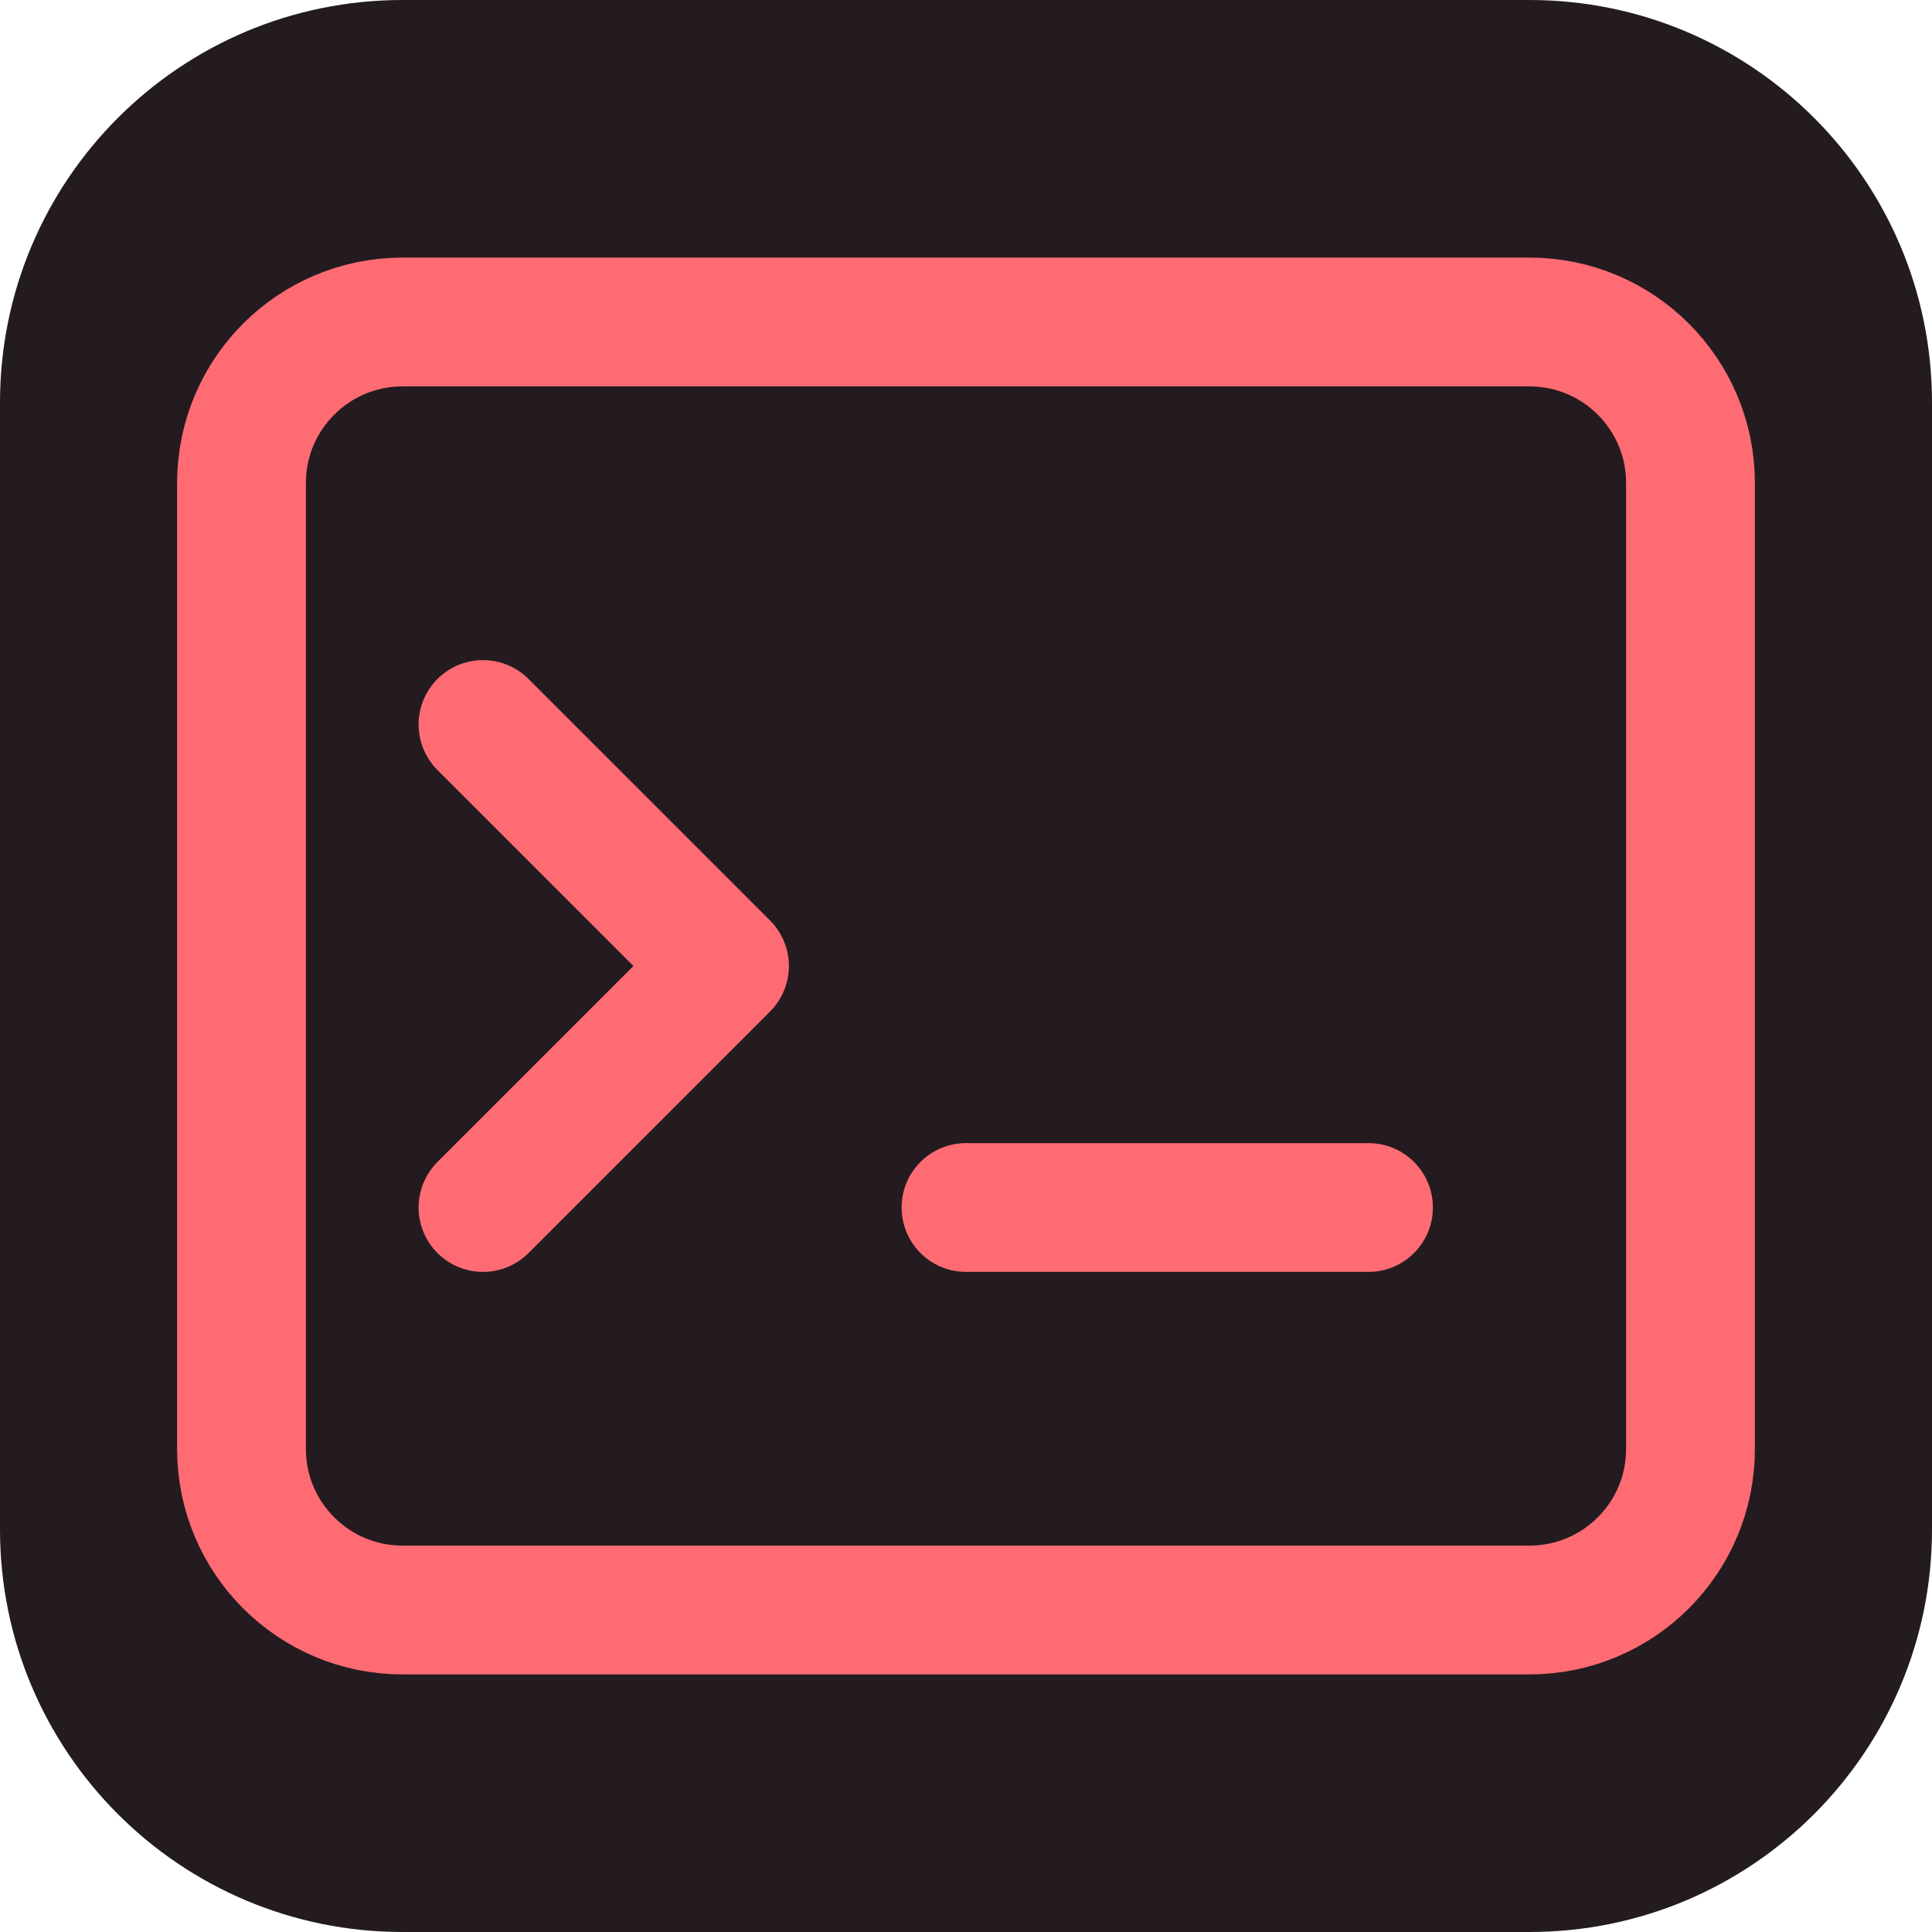
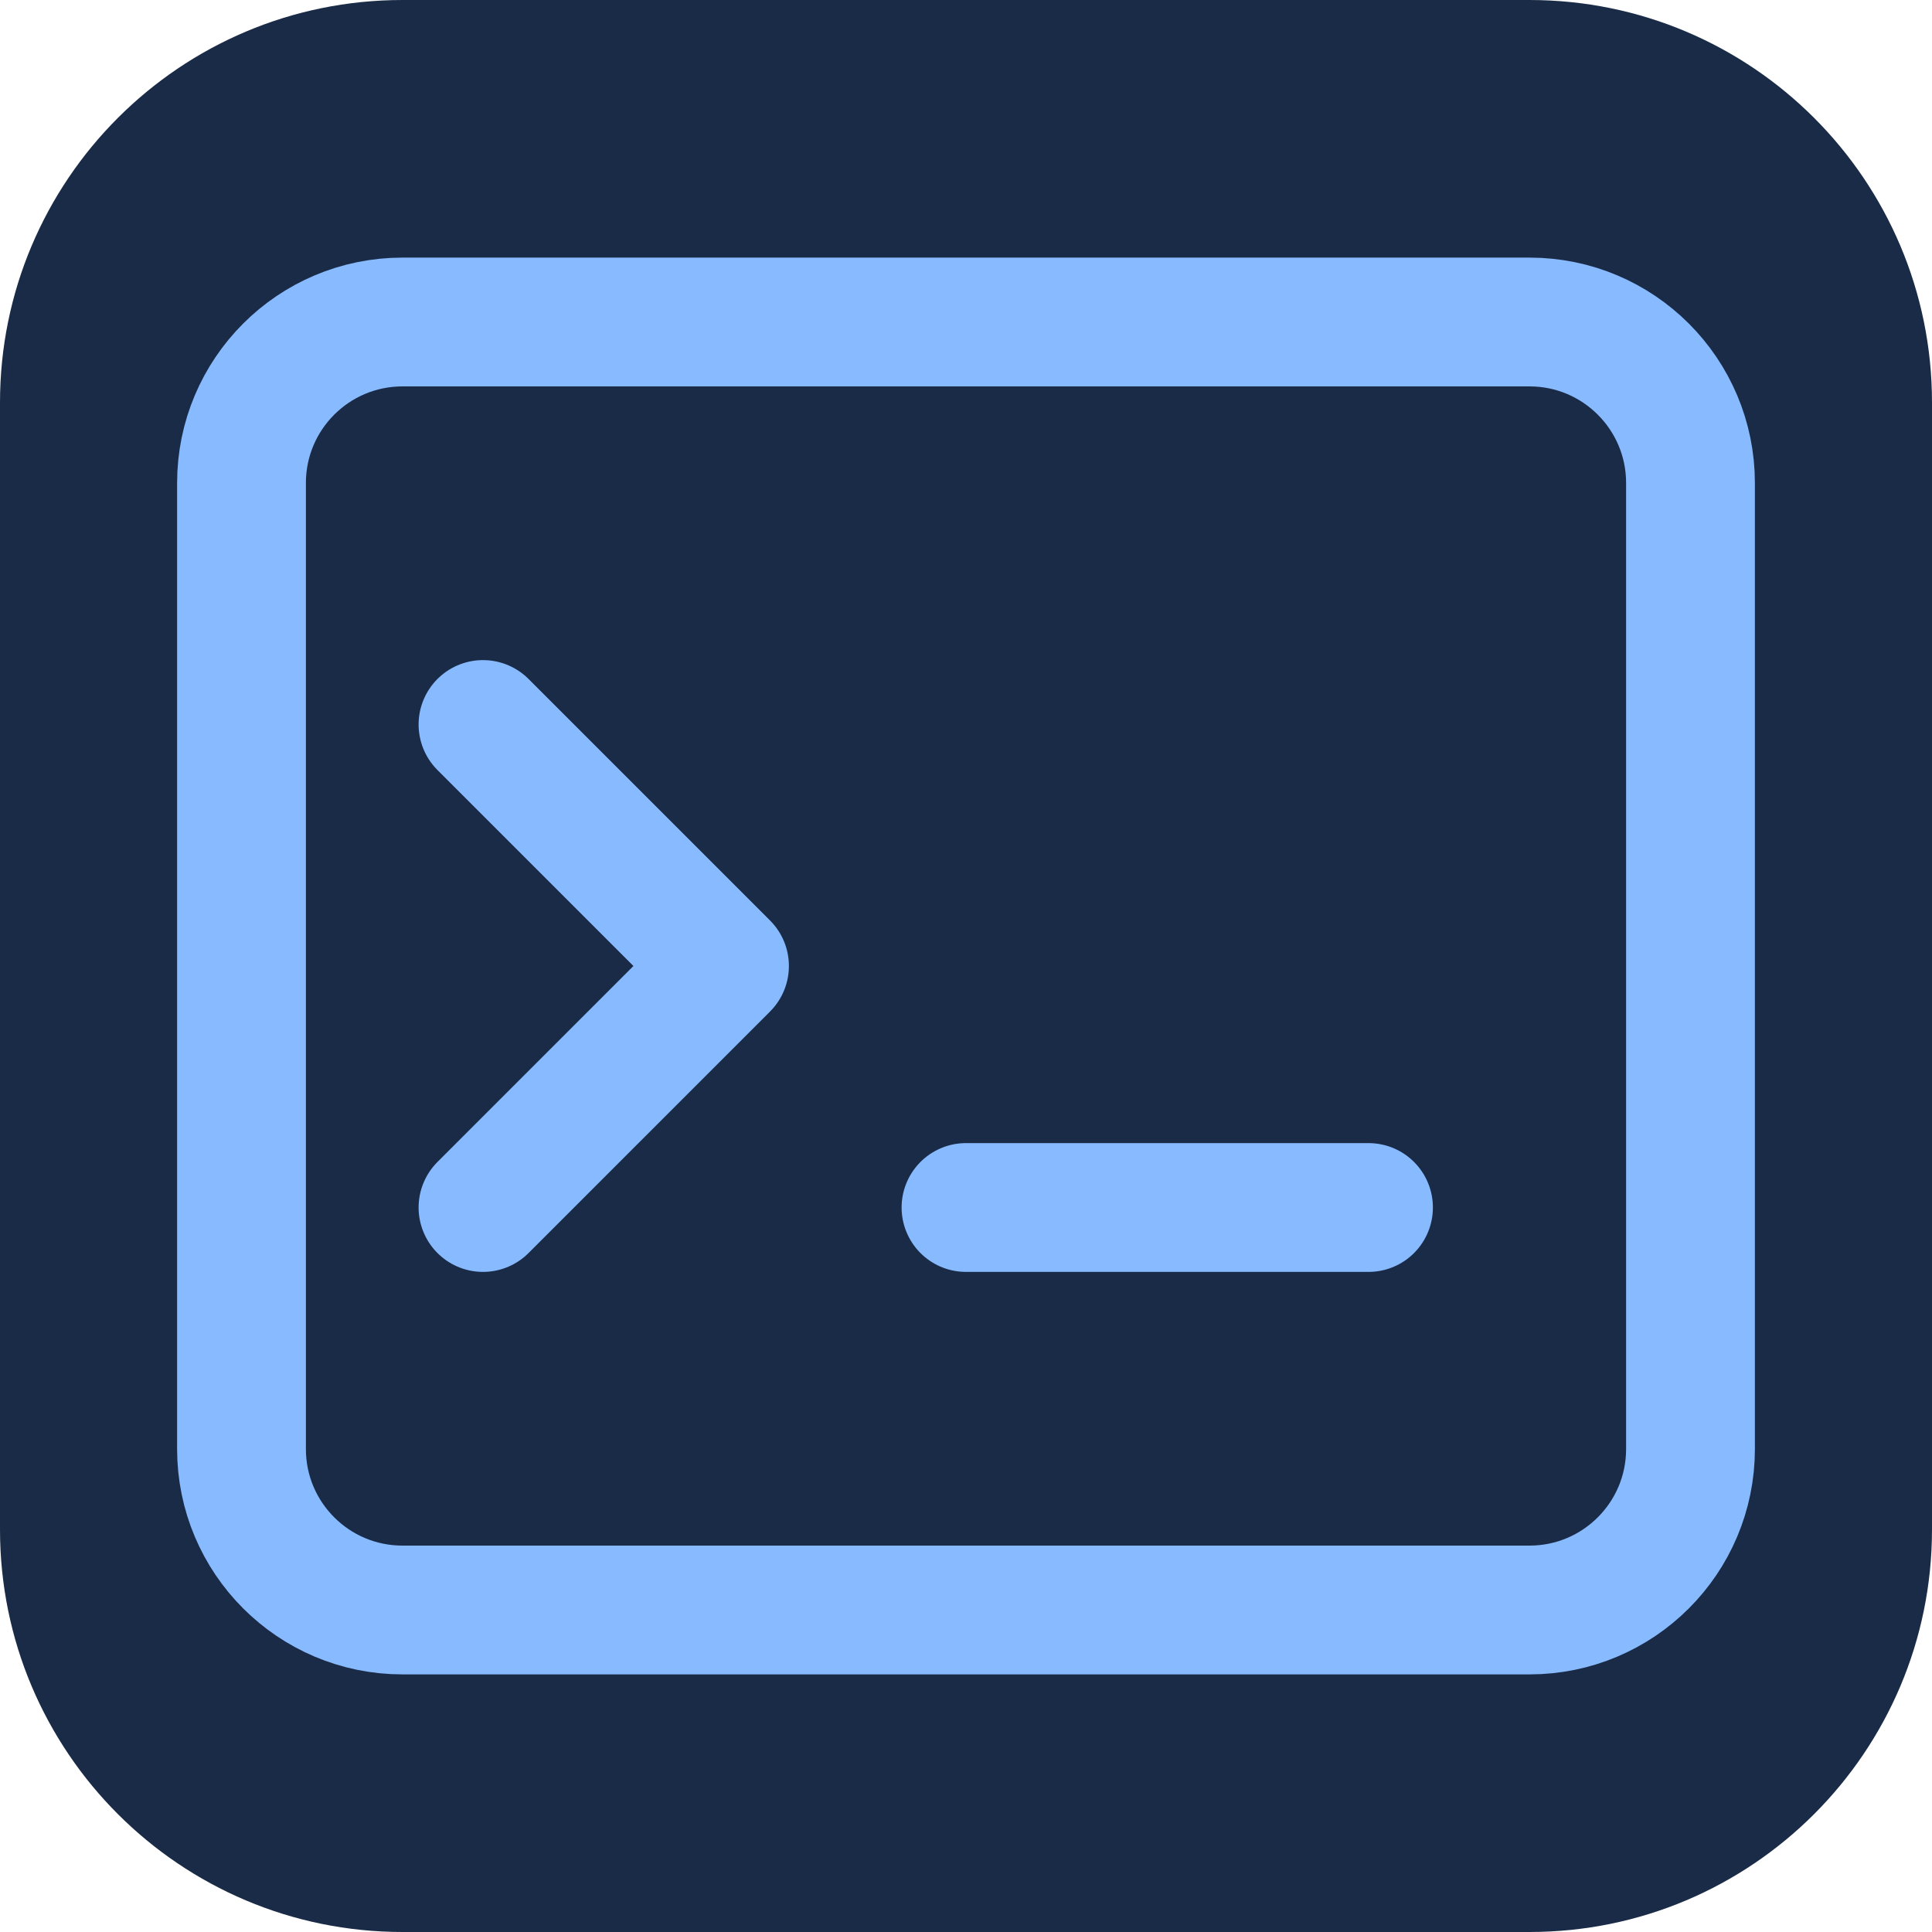
<svg xmlns="http://www.w3.org/2000/svg" viewBox="0 0 24 24">
-   <rect width="24" height="24" rx="5" fill="#231b20" />
-   <g fill="none" stroke="#ff6b73" stroke-width="1.6" stroke-linecap="round" stroke-linejoin="round">
+   <rect width="24" height="24" rx="5" fill="#192b46" />
+   <g fill="none" stroke="#88baff" stroke-width="1.6" stroke-linecap="round" stroke-linejoin="round">
    <rect x="3" y="4" width="18" height="16" rx="2" />
    <path d="m6 9 3 3-3 3m6 0h5" />
  </g>
</svg>
